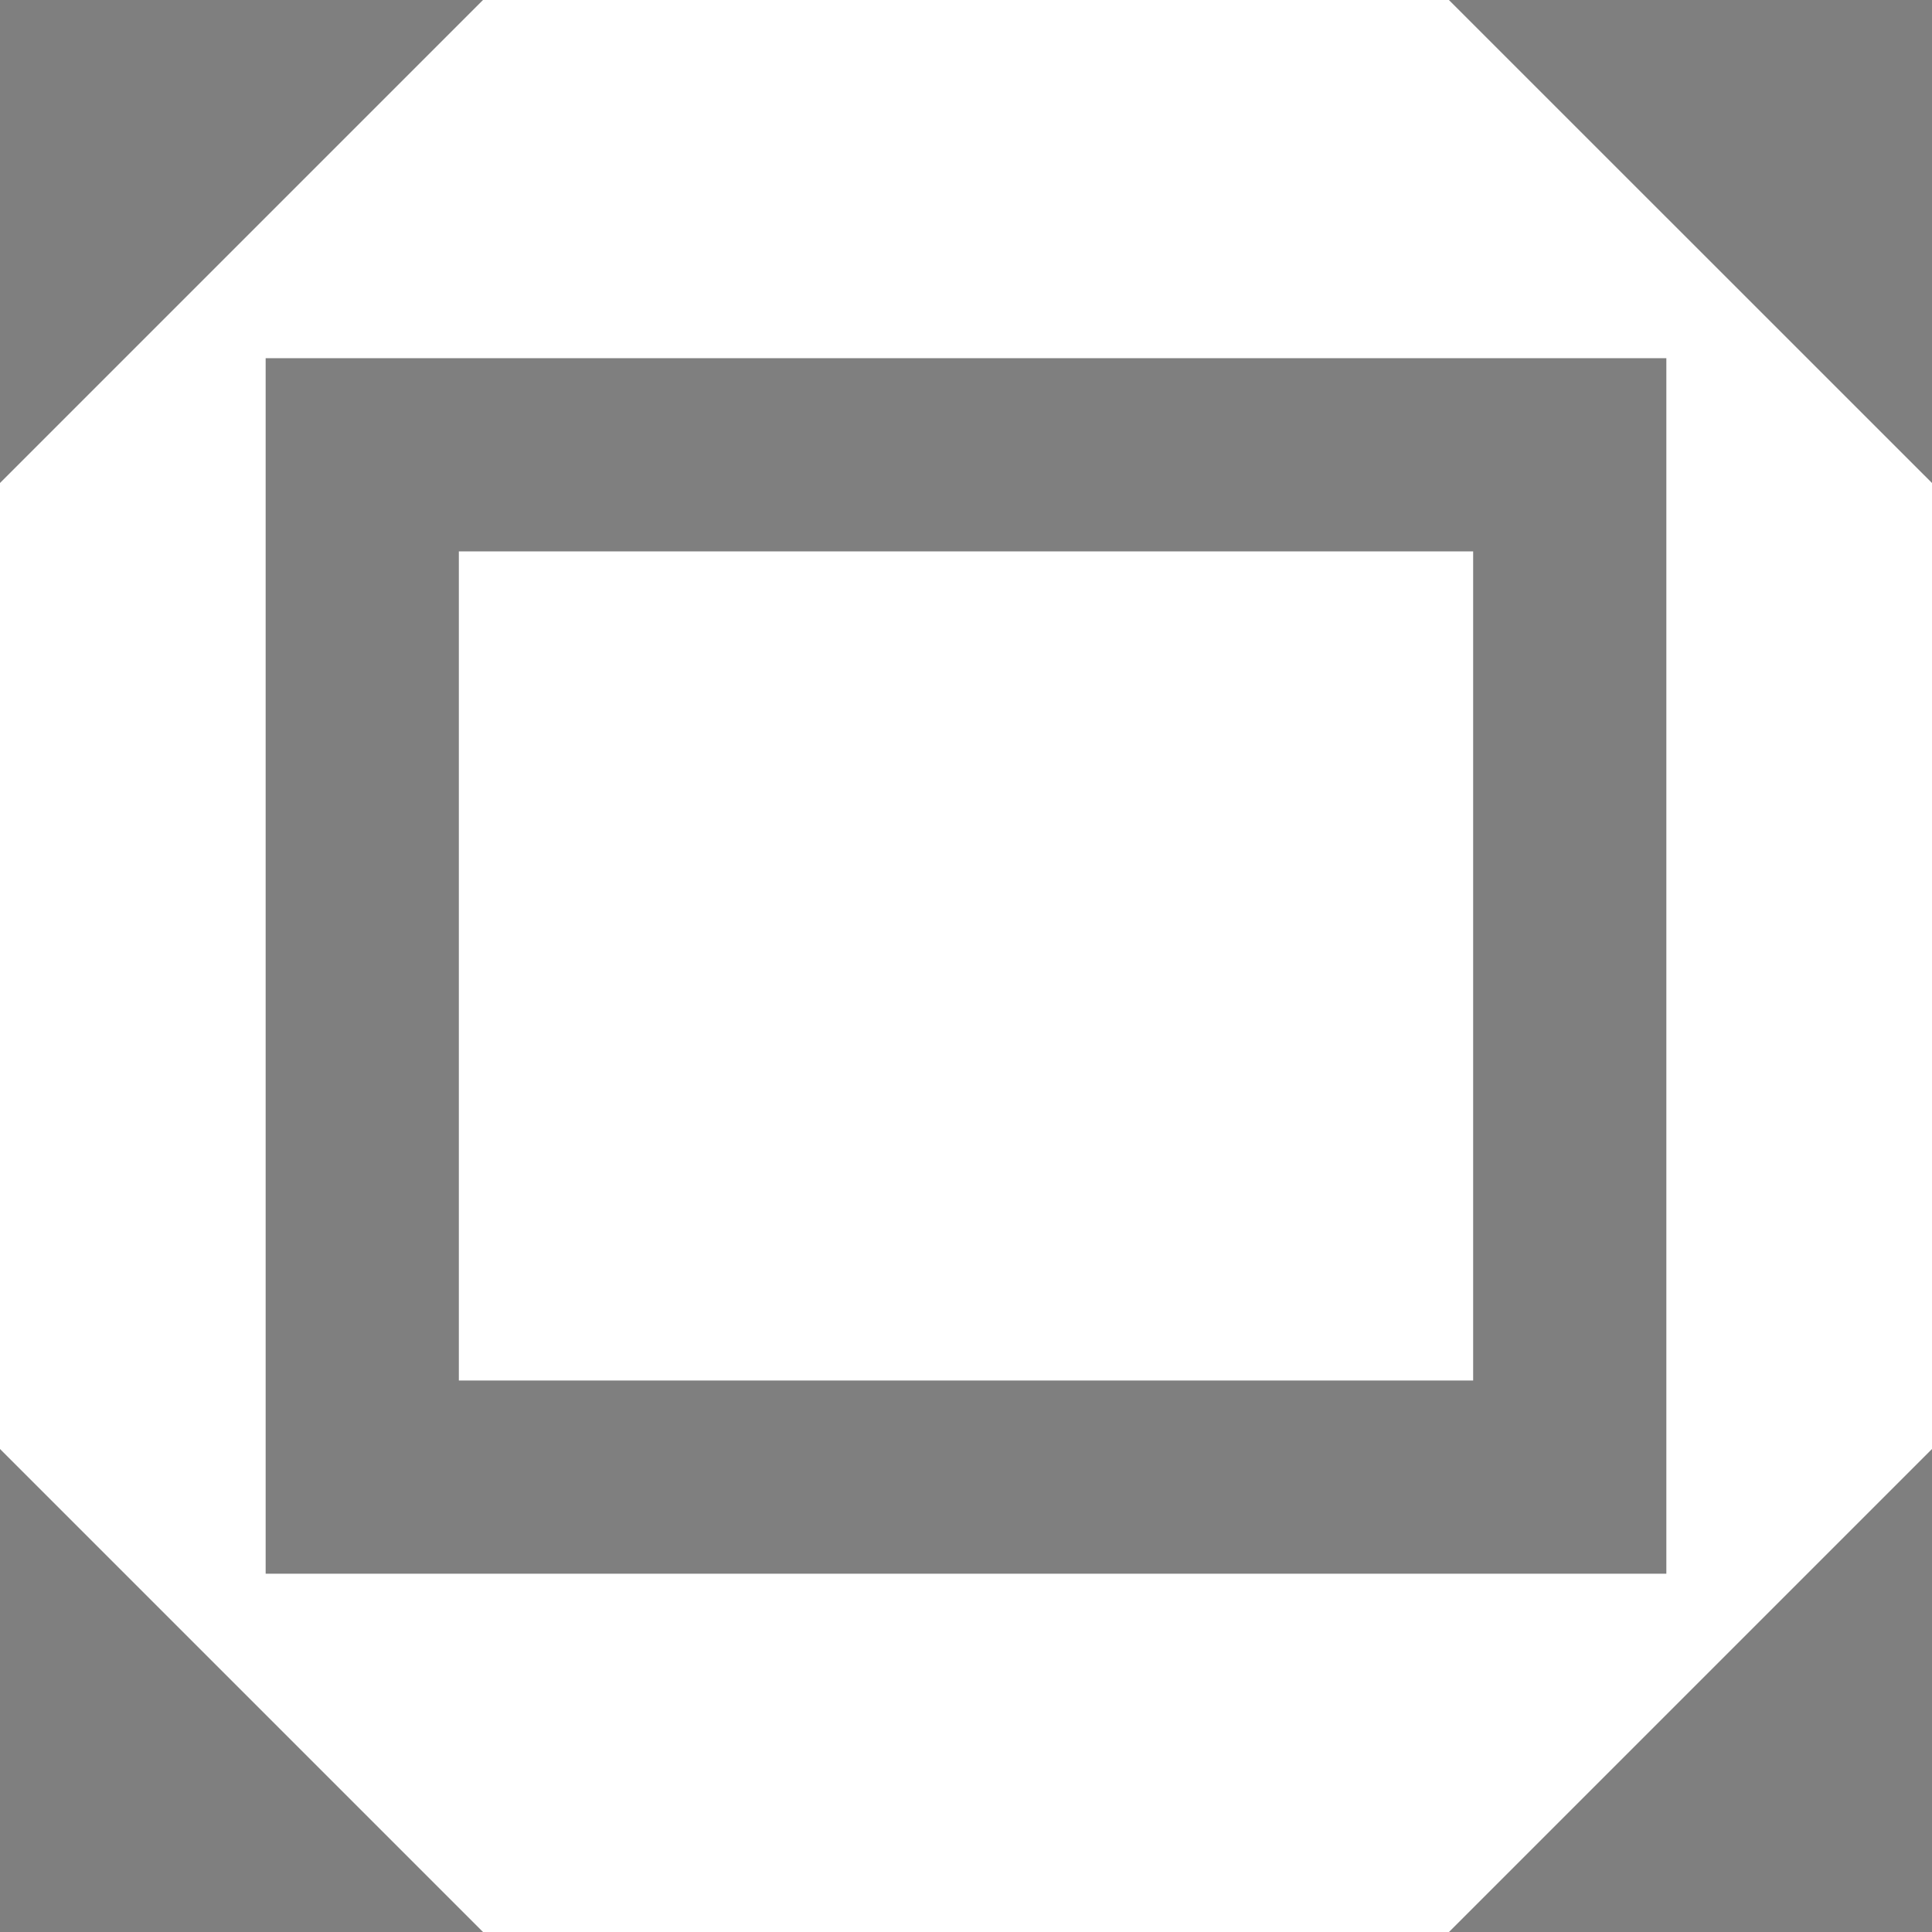
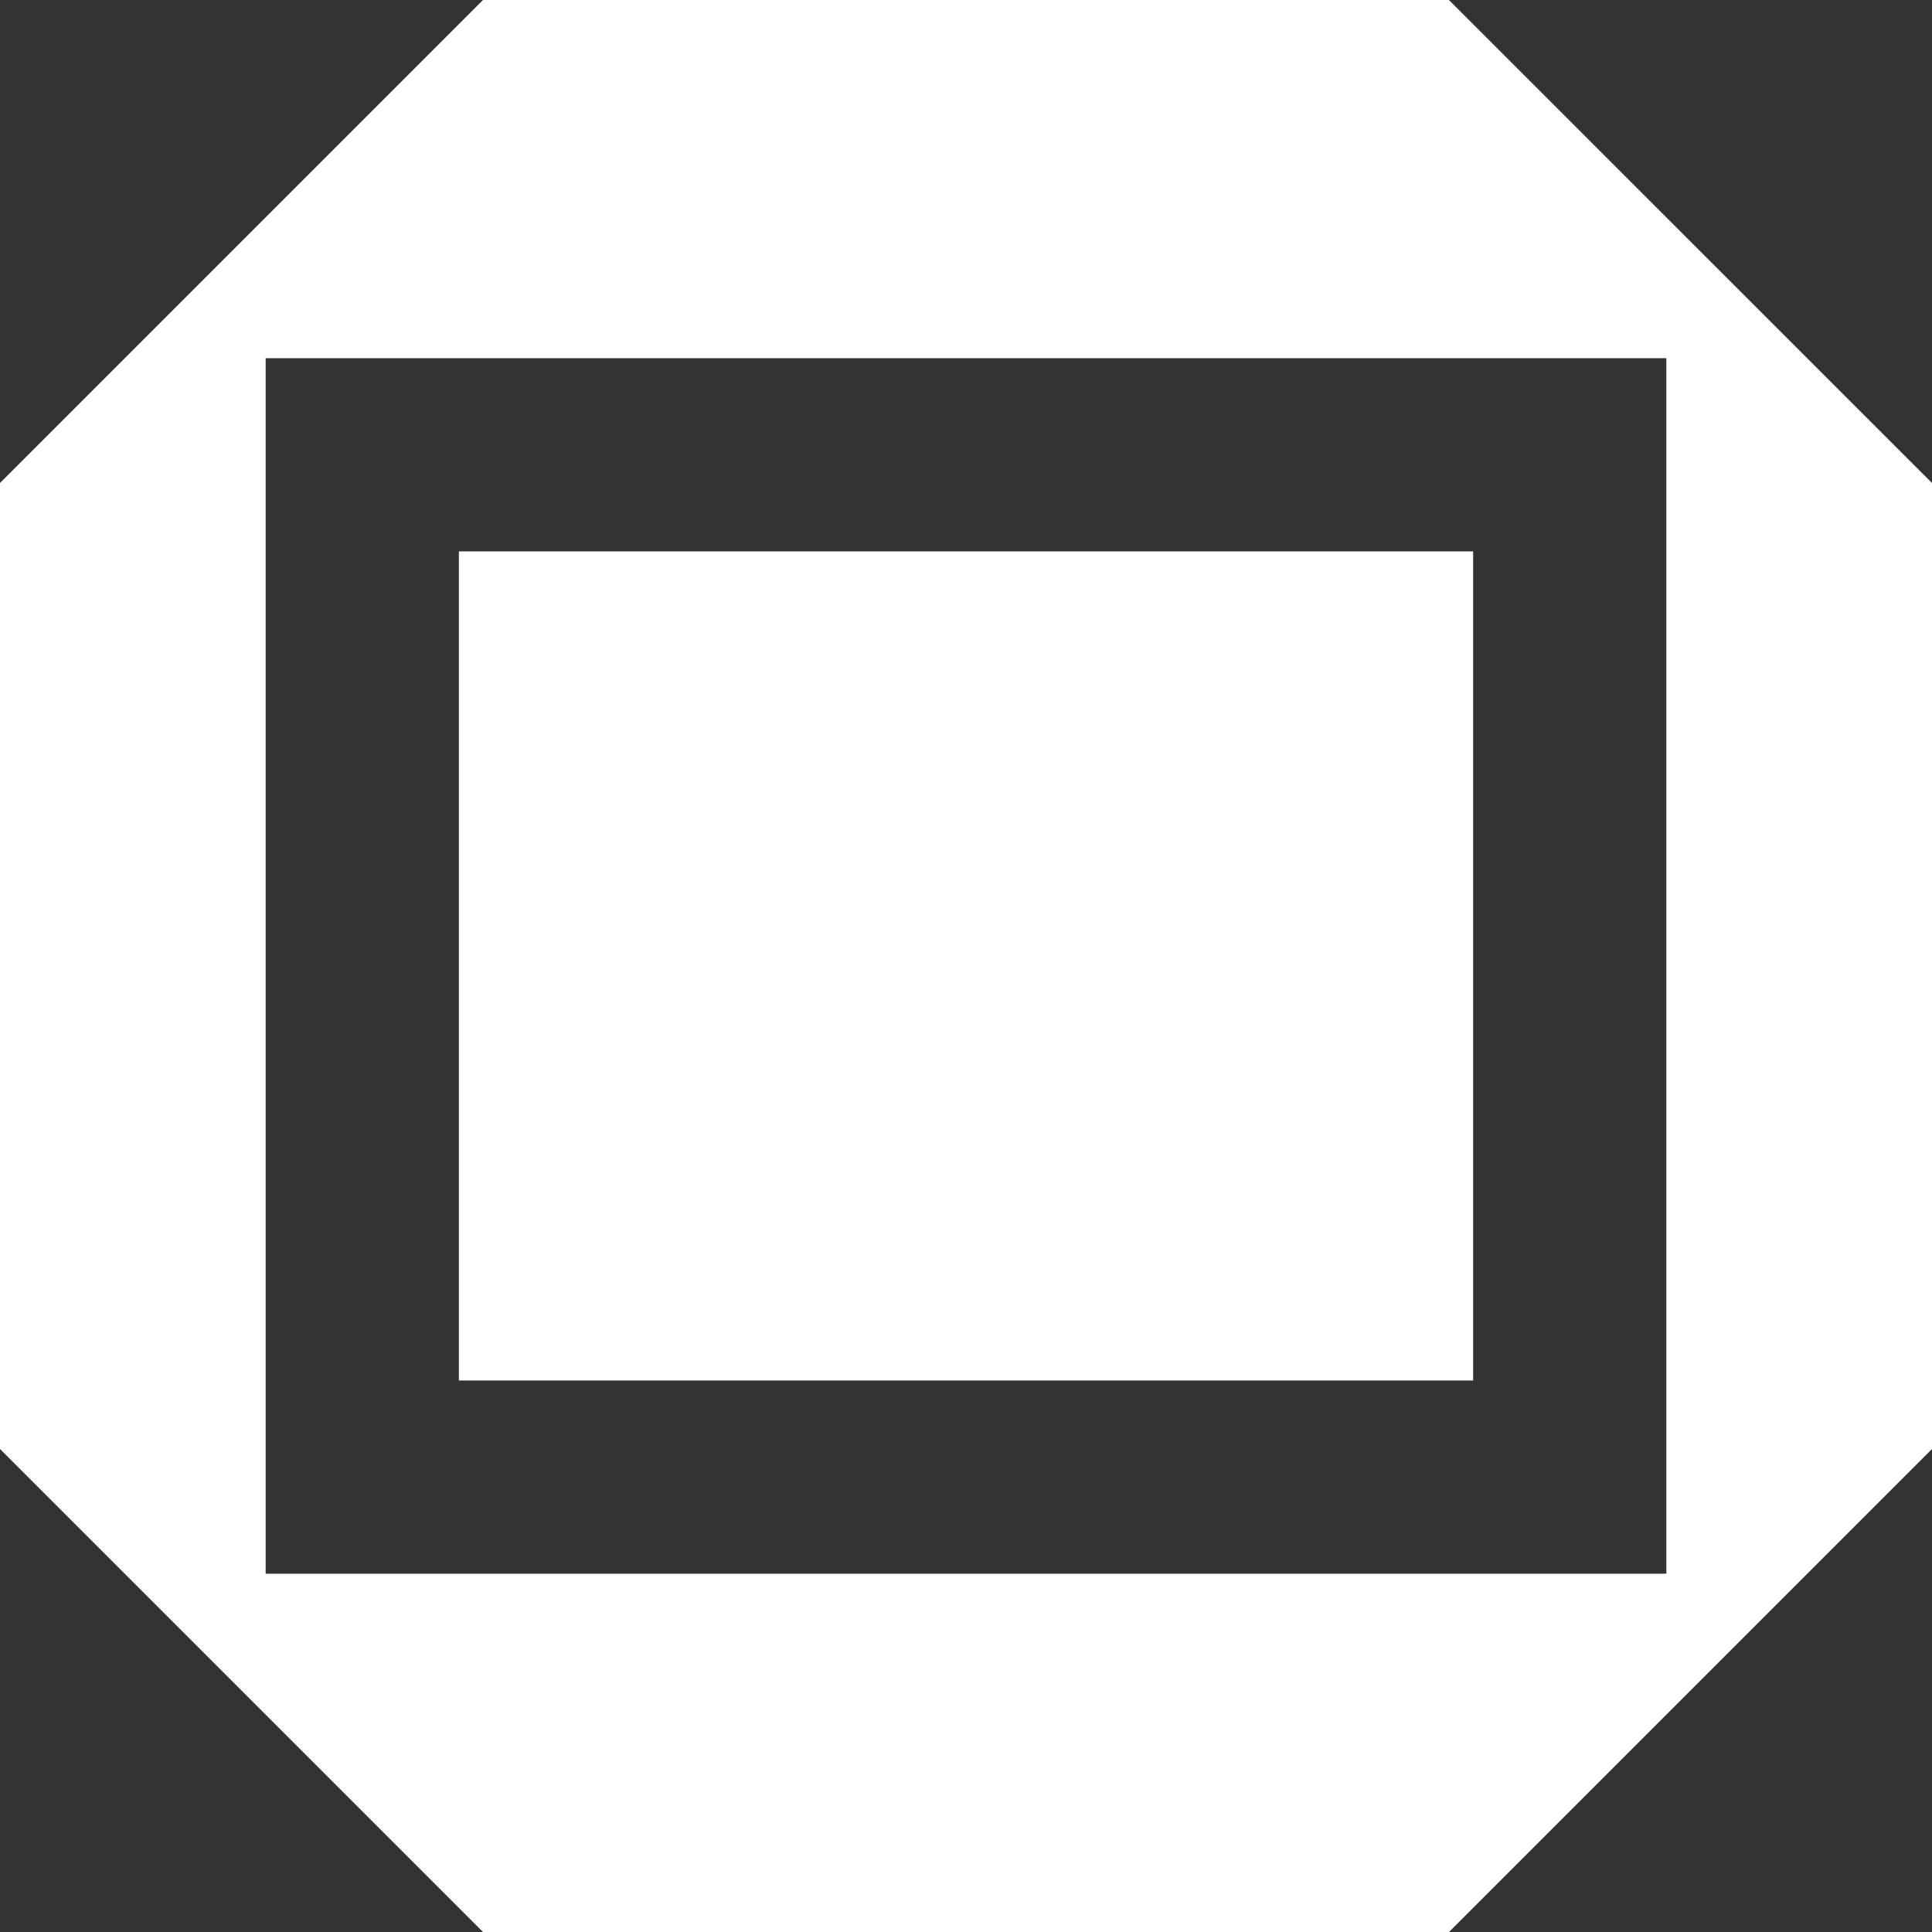
<svg xmlns="http://www.w3.org/2000/svg" version="1.1" id="Layer_1" x="0px" y="0px" width="20px" height="20px" viewBox="0 0 20 20" enable-background="new 0 0 20 20" xml:space="preserve">
  <line fill="none" x1="6.792" y1="5.667" x2="6.792" y2="12.125" />
-   <polygon fill="#7f7f7f" points="0,5 0,0 5,0 " />
-   <polygon fill="#7f7f7f" points="14.999,0 20,0 20,5 " />
-   <polygon fill="#7f7f7f" points="20,15 20,20 15,20 " />
-   <polygon fill="#7f7f7f" points="5,20 0,20 0,15 " />
-   <rect x="3.75" y="4.708" fill="none" stroke="#7f7f7f" stroke-width="2" stroke-miterlimit="10" width="12.5" height="10.583" />
+   <polygon fill="#333333" points="0,5 0,0 5,0 " />
+   <polygon fill="#333333" points="14.999,0 20,0 20,5 " />
+   <polygon fill="#333333" points="20,15 20,20 15,20 " />
+   <polygon fill="#333333" points="5,20 0,20 0,15 " />
+   <rect x="3.75" y="4.708" fill="none" stroke="#333333" stroke-width="2" stroke-miterlimit="10" width="12.5" height="10.583" />
</svg>
